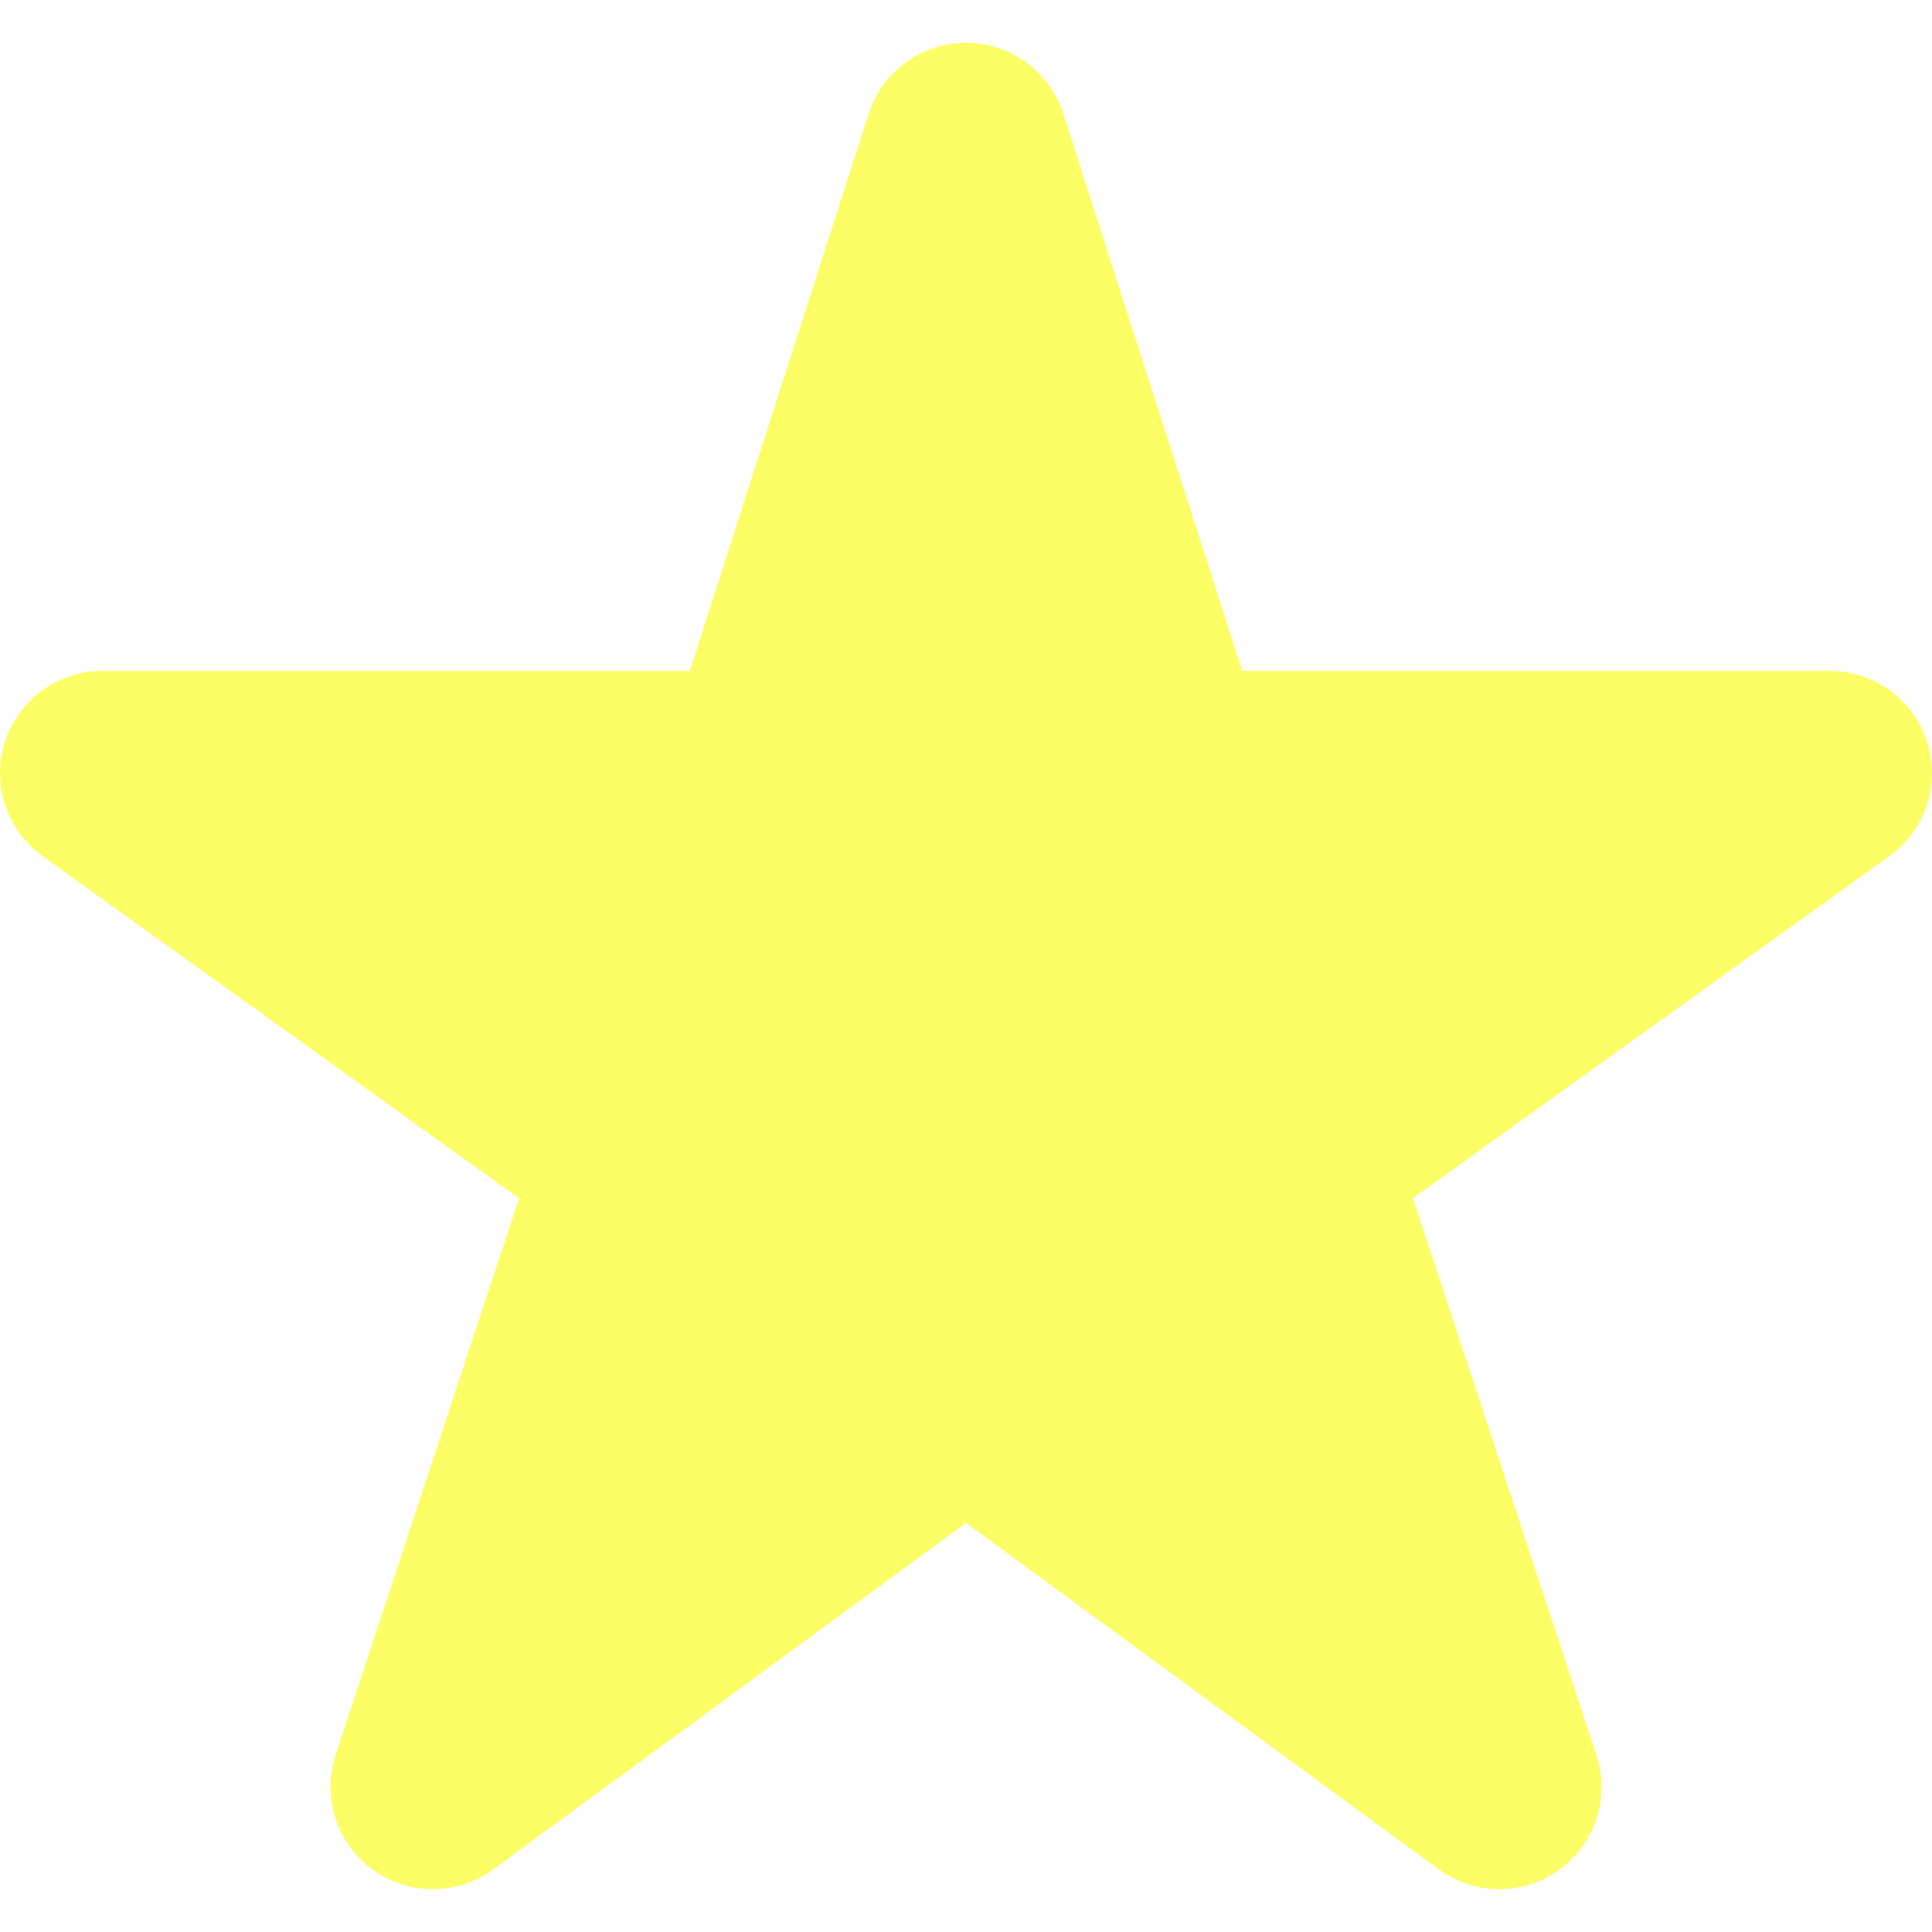
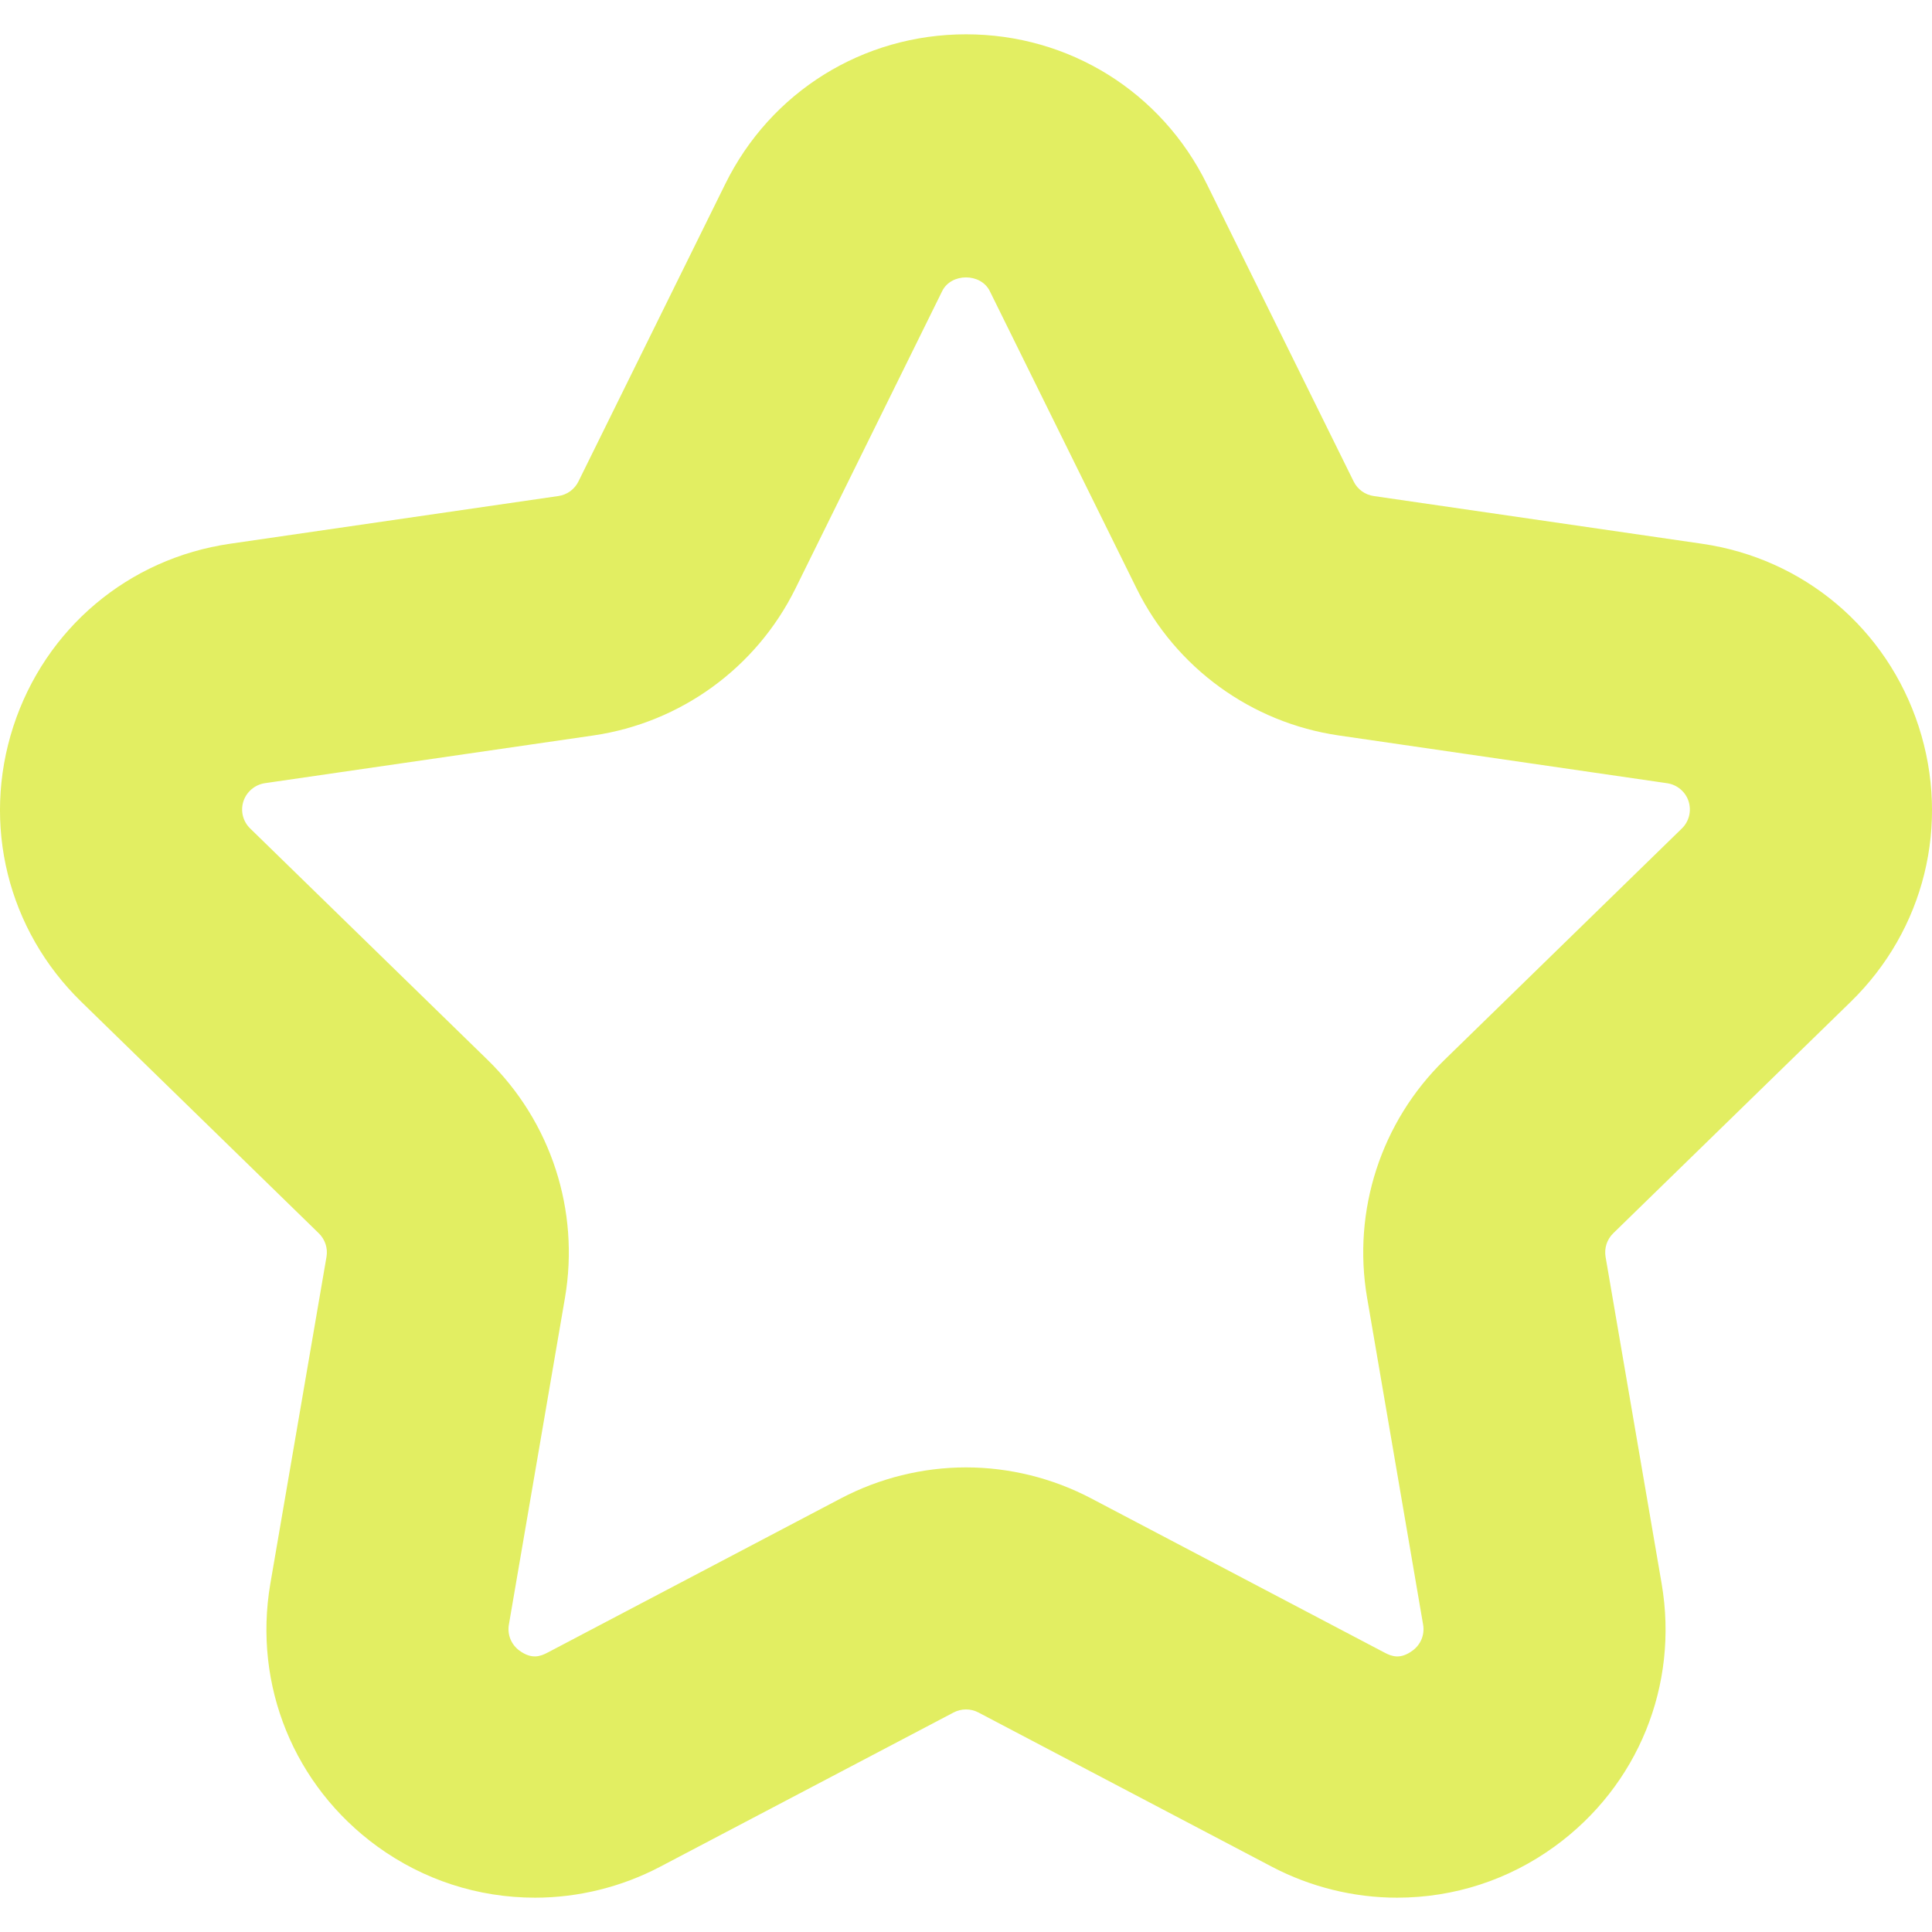
- <svg xmlns="http://www.w3.org/2000/svg" version="1.1" id="_x32_" x="0px" y="0px" viewBox="0 0 512 512" style="width: 32px; height: 32px; opacity: 1;" xml:space="preserve">
+ <svg xmlns="http://www.w3.org/2000/svg" version="1.1" id="_x32_" x="0px" y="0px" width="512px" height="512px" viewBox="0 0 512 512" style="width: 32px; height: 32px; opacity: 1;" xml:space="preserve">
  <style type="text/css">
+ 
	.st0{fill:#4B4B4B;}
+ 
</style>
  <g>
-     <path class="st0" d="M510.698,196.593c-3.61-11.2-14.034-18.795-25.794-18.795H329.21L281.791,30.155   c-3.599-11.2-14.018-18.808-25.791-18.808c-11.772,0-22.192,7.608-25.791,18.808l-47.418,147.642H27.097   c-11.761,0-22.185,7.594-25.795,18.795c-3.599,11.2,0.436,23.449,9.999,30.302l126.246,90.643l-48.598,147.54   c-3.694,11.193,0.278,23.47,9.801,30.398c9.529,6.926,22.44,6.897,31.94-0.058L256,403.594l125.312,91.824   c9.5,6.956,22.411,6.985,31.941,0.058c9.522-6.927,13.494-19.205,9.811-30.398l-48.61-147.54L500.7,226.895   C510.262,220.042,514.298,207.792,510.698,196.593z" style="fill: rgb(251, 255, 101);" />
+     <path class="st0" d="M370.214,502.906c-11.484,0-22.938-2.844-33.125-8.188l-77.797-40.891c-2.016-1.078-4.547-1.078-6.578,0   l-77.797,40.891c-10.172,5.344-21.625,8.188-33.109,8.188c-15.141,0-29.609-4.719-41.844-13.594   c-22.047-16.047-32.906-42.703-28.328-69.578l14.891-86.672c0.391-2.281-0.375-4.594-2.047-6.234l-62.938-61.344   c-19.531-19.047-26.438-47-18.016-72.953c8.453-25.969,30.484-44.531,57.469-48.438l86.984-12.641   c2.297-0.328,4.281-1.766,5.313-3.859l38.906-78.828c12.047-24.453,36.5-39.672,63.813-39.672c27.297,0,51.75,15.219,63.813,39.688   l38.906,78.813c1.031,2.094,3.016,3.531,5.313,3.859l86.969,12.641c27,3.906,49.016,22.469,57.453,48.406   c8.438,25.984,1.531,53.938-18,72.984l-62.953,61.359c-1.656,1.625-2.406,3.938-2.016,6.25l14.859,86.609   c4.594,26.922-6.266,53.578-28.328,69.609C399.808,498.188,385.354,502.906,370.214,502.906z M256.011,388.875   c11.484,0,22.938,2.844,33.109,8.188l77.813,40.906c1.953,1.031,4.203,1.813,7.391-0.531c2.203-1.594,3.281-4.25,2.813-6.906   l-14.844-86.625c-3.953-23.094,3.703-46.625,20.453-62.969l62.953-61.375c1.938-1.875,2.609-4.656,1.781-7.25   c-0.813-2.5-3.047-4.375-5.672-4.75l-87-12.656c-23.203-3.375-43.234-17.938-53.594-38.938l-38.906-78.813   c-2.391-4.859-10.219-4.844-12.609-0.031l-38.906,78.859c-10.359,20.984-30.391,35.547-53.563,38.922l-87.016,12.641   c-2.641,0.391-4.875,2.266-5.703,4.797c-0.828,2.563-0.141,5.344,1.797,7.219l62.953,61.359   c16.766,16.359,24.406,39.891,20.469,62.969l-14.875,86.672c-0.453,2.625,0.625,5.281,2.813,6.875   c3.219,2.328,5.453,1.563,7.422,0.531l77.797-40.906C233.058,391.719,244.511,388.875,256.011,388.875z" style="fill: rgb(226, 238, 98);" />
  </g>
</svg>
